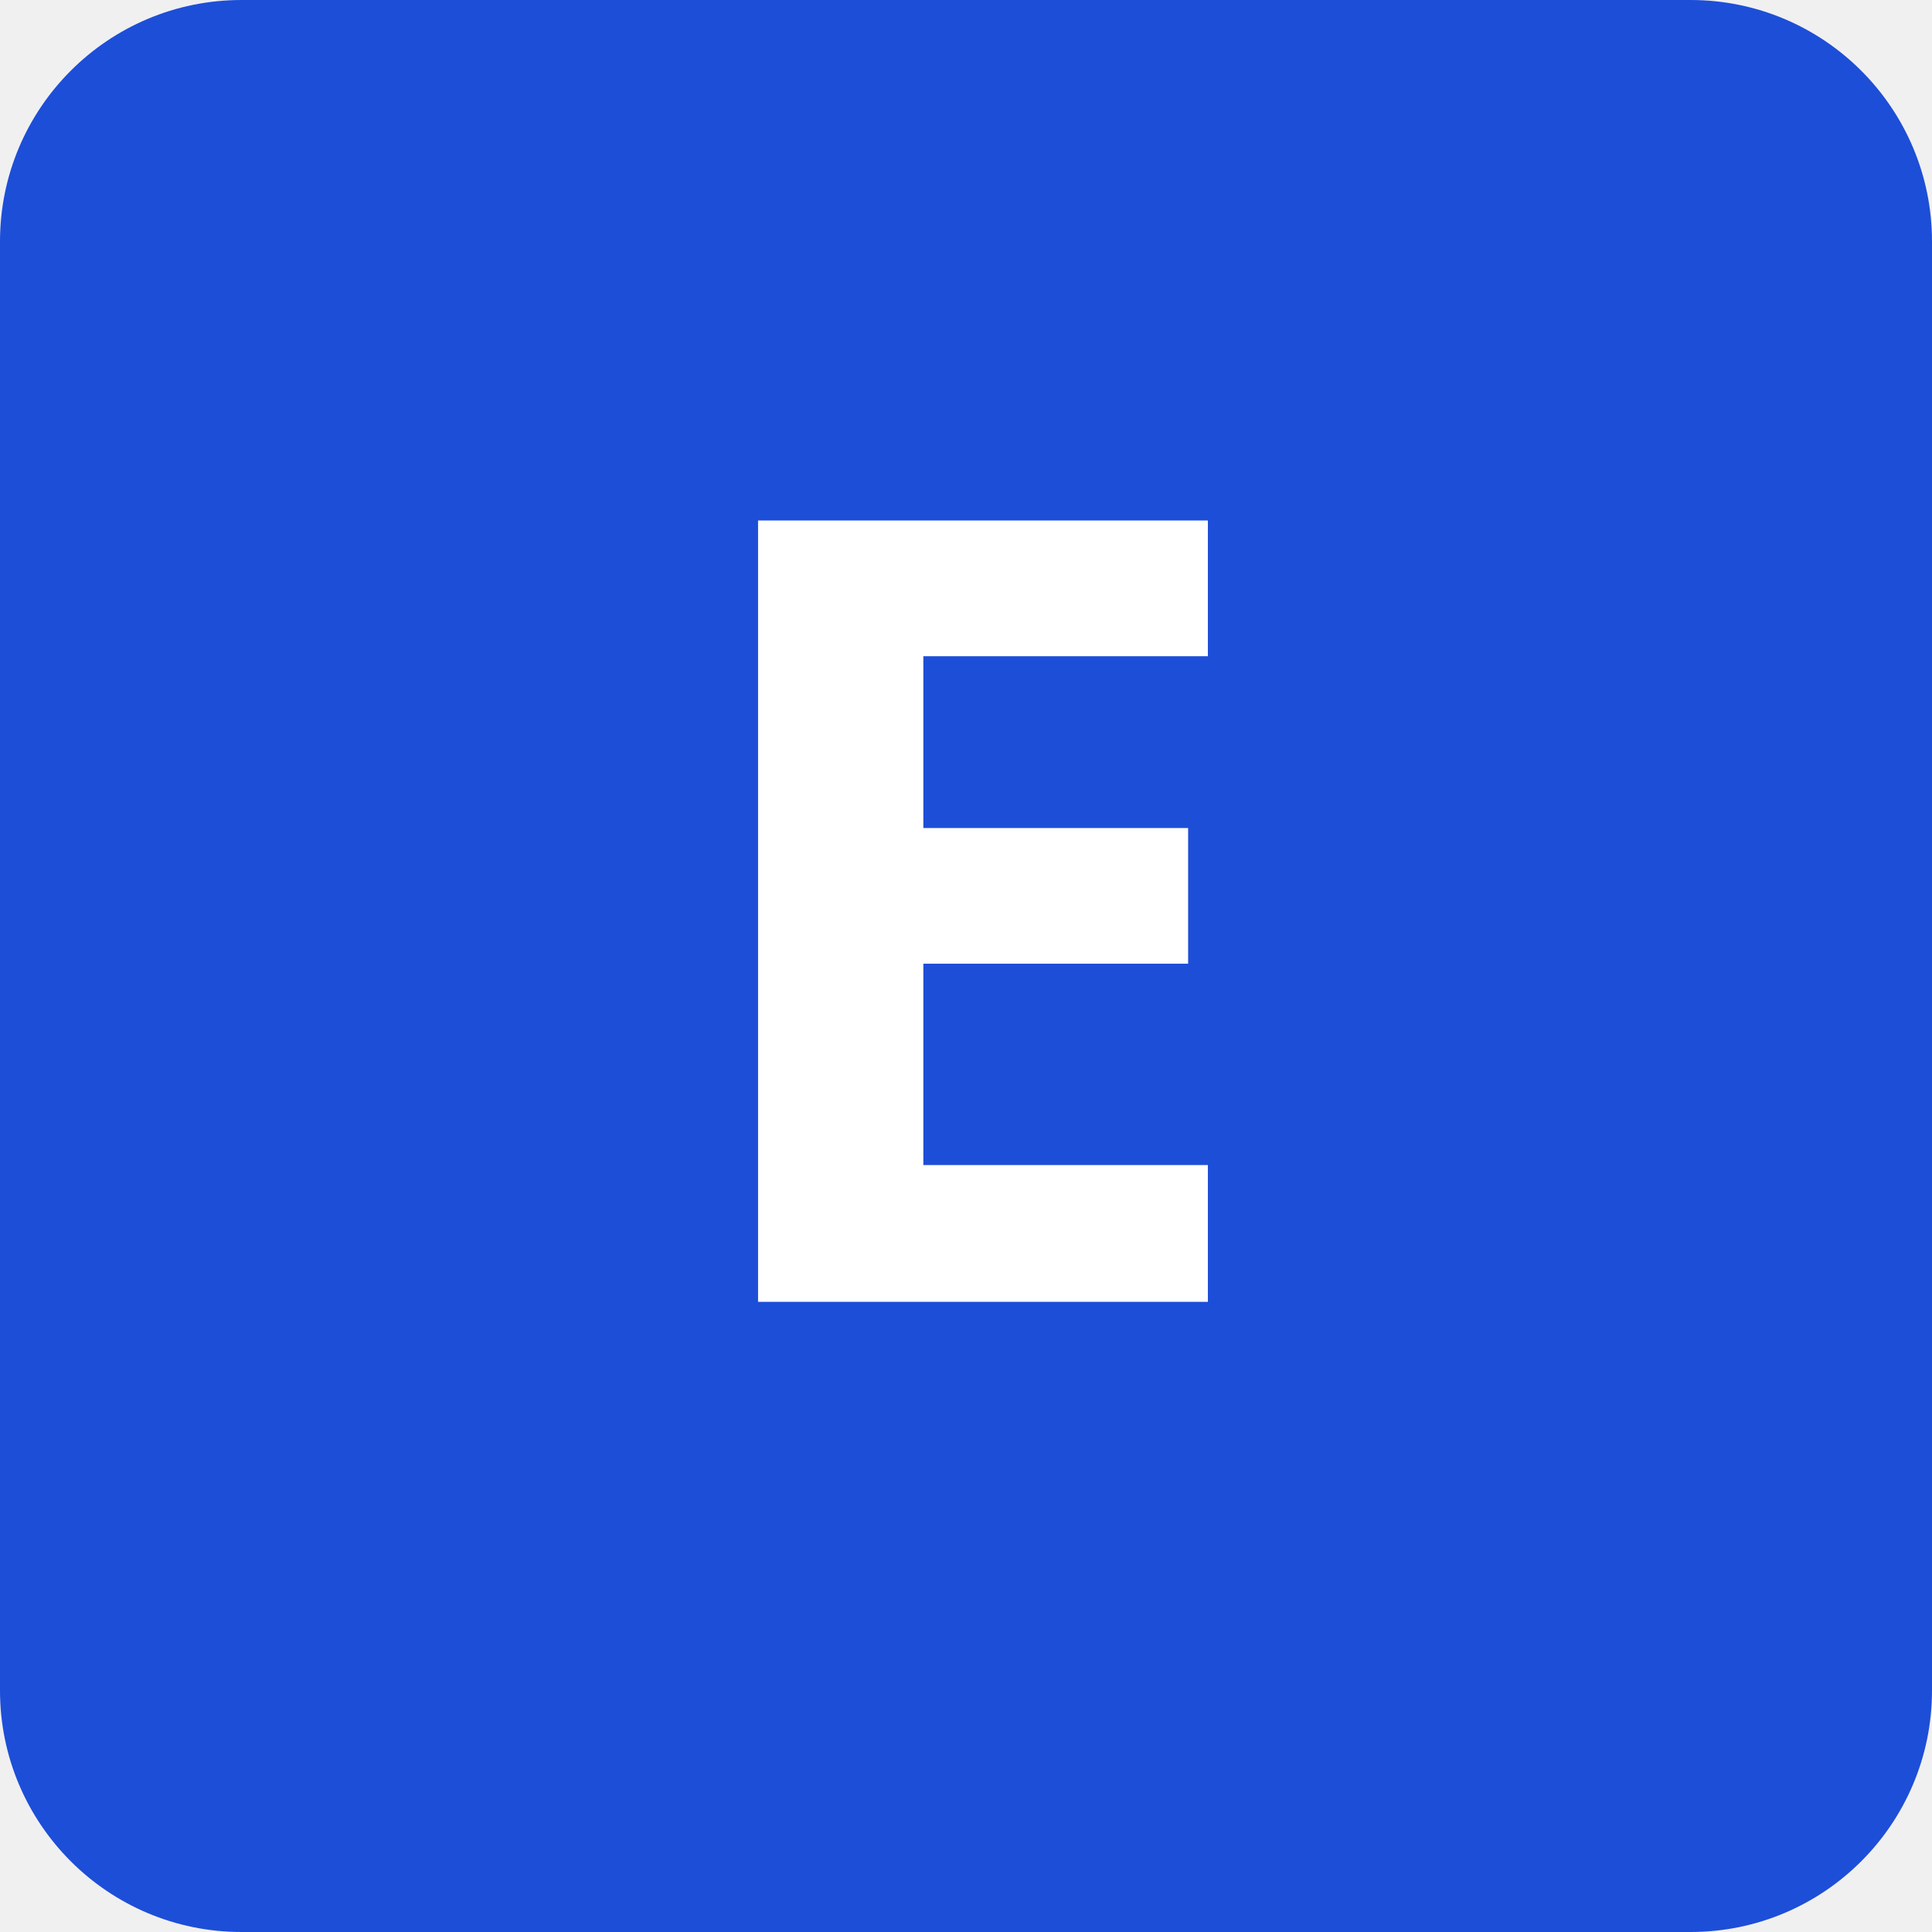
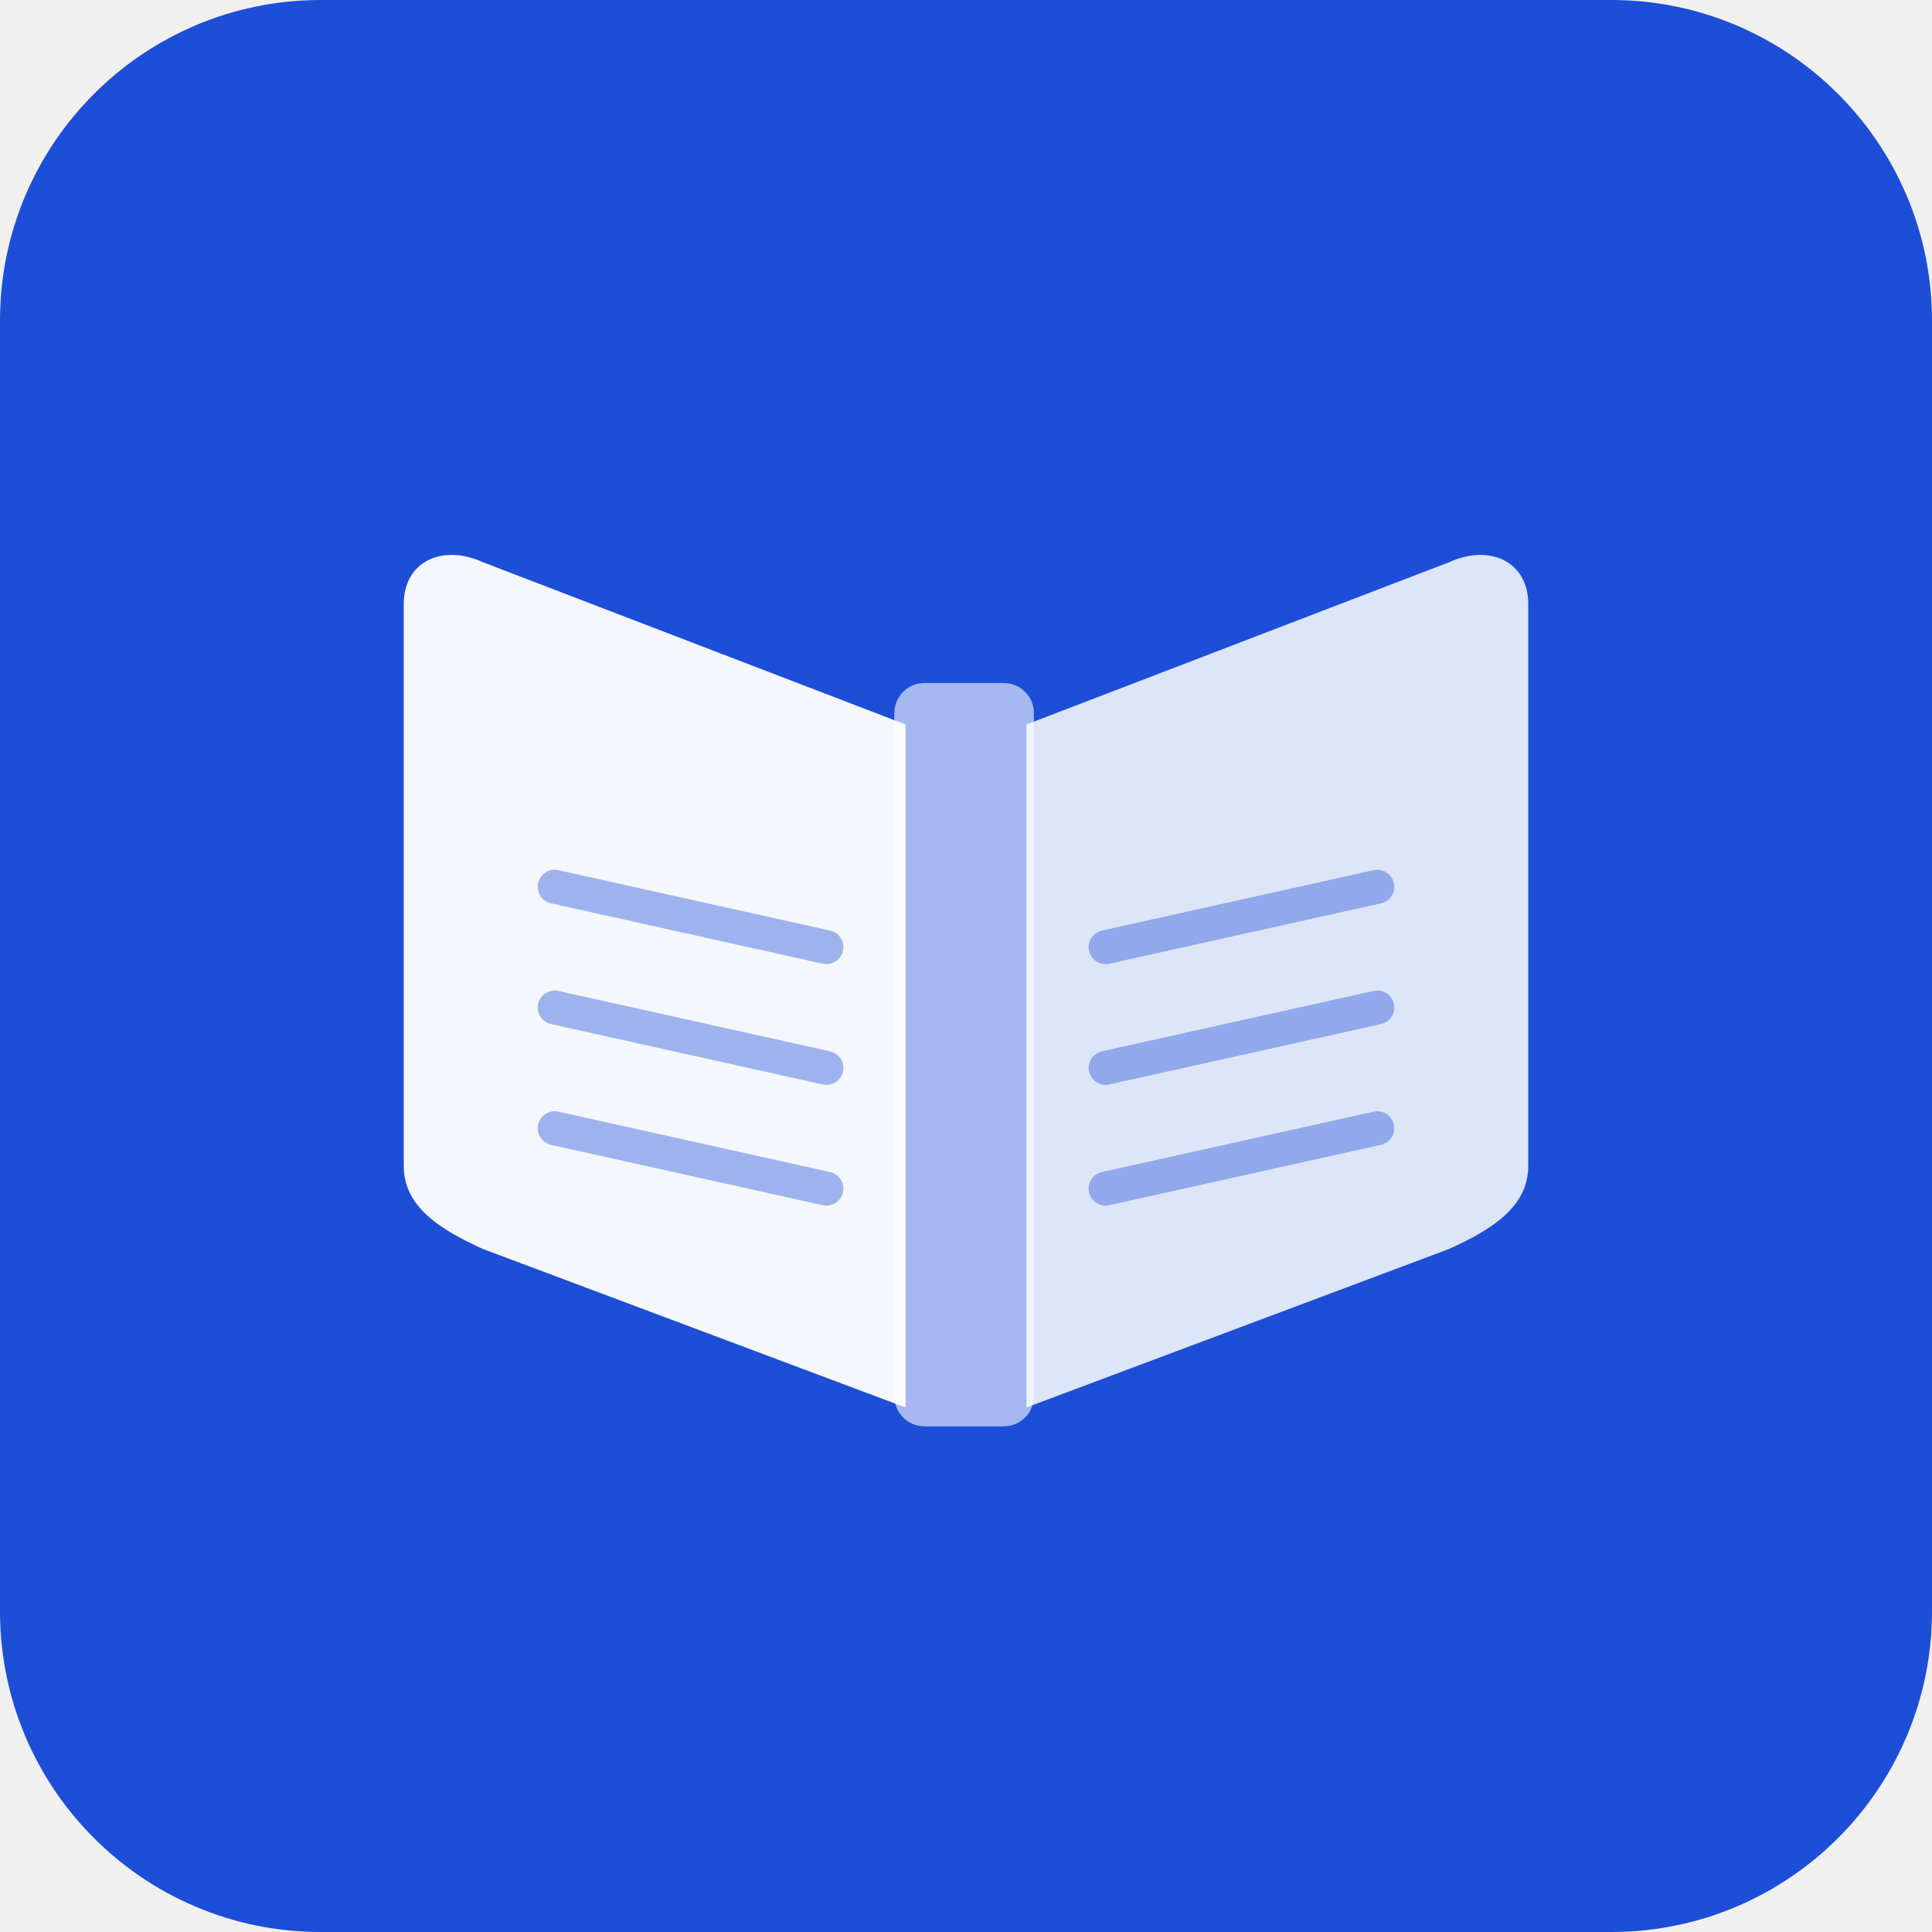
<svg xmlns="http://www.w3.org/2000/svg" viewBox="0 0 512 512">
-   <rect width="512" height="512" rx="64" fill="#1D4ED8" />
-   <text x="256" y="345" font-family="sans-serif" font-size="290" font-weight="700" text-anchor="middle" fill="white">E</text>
+   <rect width="512" height="512" rx="85" fill="#1D4ED8" />
+   <path d="M107 160 C107 149 117 144 128 149 L240 192 L240 373 L128 331 C117 326 107 320 107 309 Z" fill="white" opacity="0.95" />
+   <path d="M405 160 C405 149 395 144 384 149 L272 192 L272 373 L384 331 C395 326 405 320 405 309 Z" fill="white" opacity="0.85" />
+   <rect x="237" y="181" width="37" height="197" rx="8" fill="white" opacity="0.6" />
+   <line x1="147" y1="235" x2="219" y2="251" stroke="#1D4ED8" stroke-width="9" stroke-linecap="round" opacity="0.4" />
+   <line x1="147" y1="267" x2="219" y2="283" stroke="#1D4ED8" stroke-width="9" stroke-linecap="round" opacity="0.4" />
+   <line x1="147" y1="299" x2="219" y2="315" stroke="#1D4ED8" stroke-width="9" stroke-linecap="round" opacity="0.4" />
+   <line x1="365" y1="235" x2="293" y2="251" stroke="#1D4ED8" stroke-width="9" stroke-linecap="round" opacity="0.4" />
+   <line x1="365" y1="267" x2="293" y2="283" stroke="#1D4ED8" stroke-width="9" stroke-linecap="round" opacity="0.4" />
+   <line x1="365" y1="299" x2="293" y2="315" stroke="#1D4ED8" stroke-width="9" stroke-linecap="round" opacity="0.4" />
</svg>
